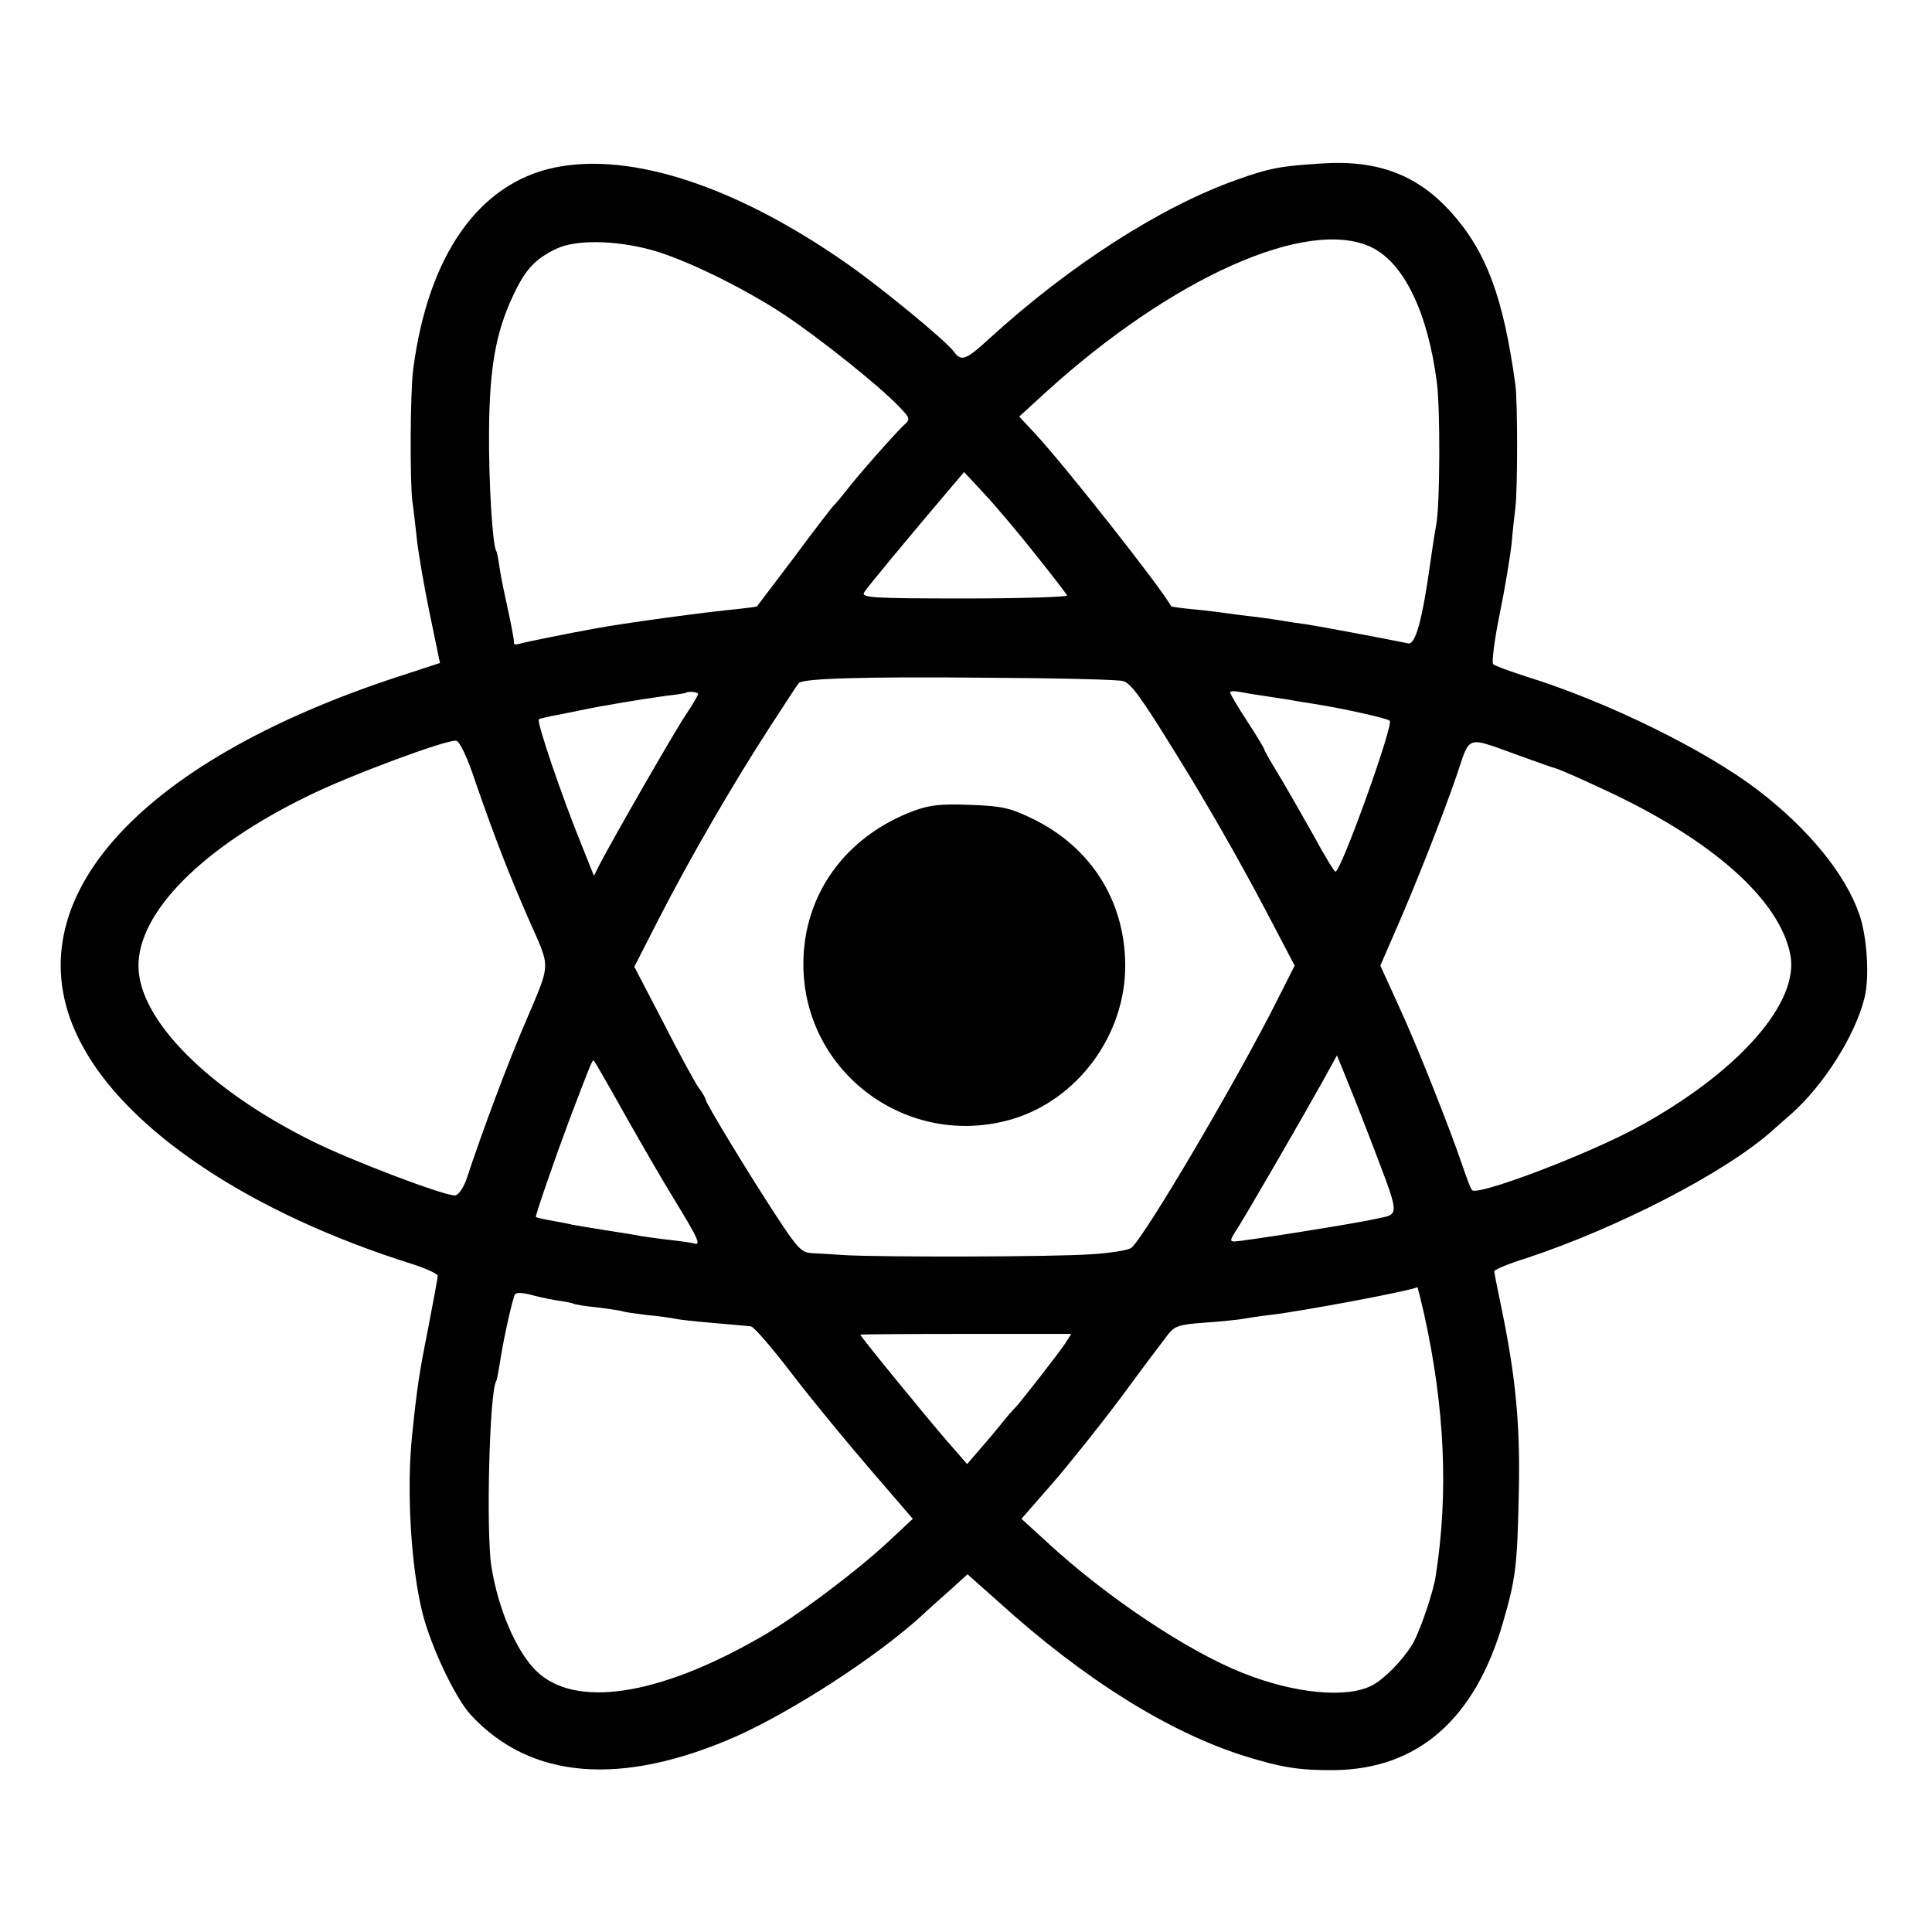
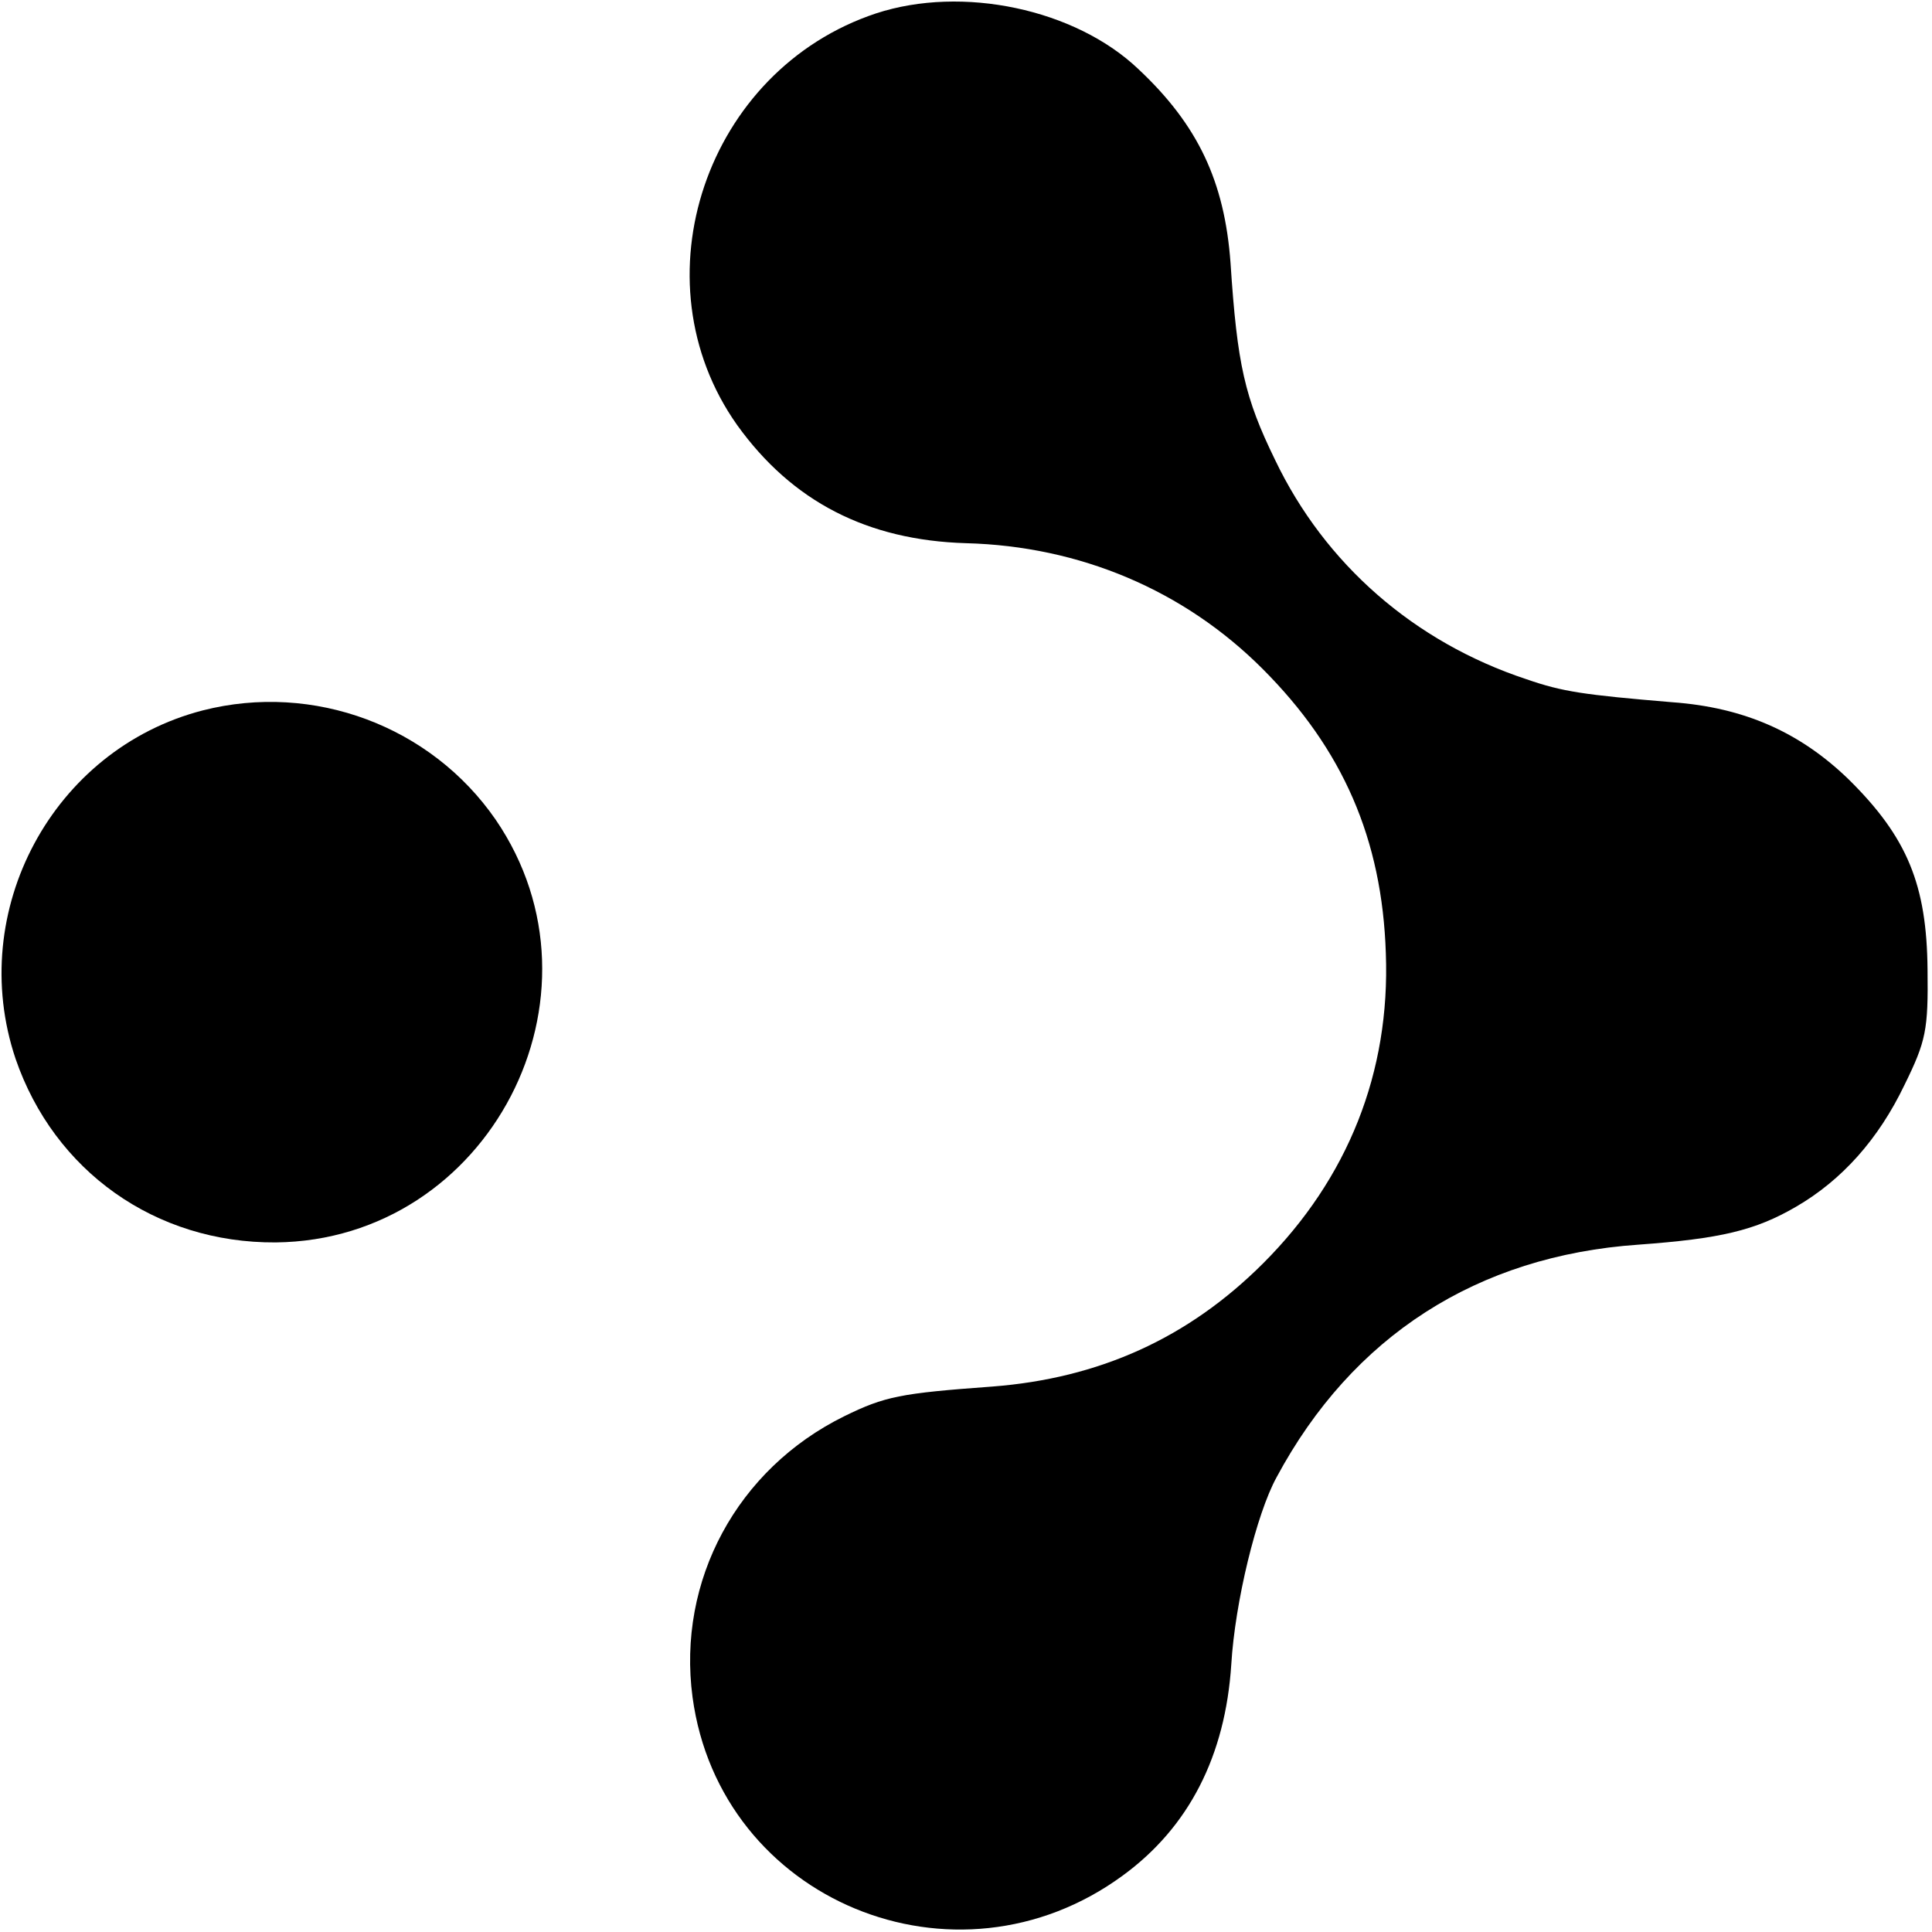
- <svg xmlns="http://www.w3.org/2000/svg" version="1.0" width="512pt" height="512pt" viewBox="0 0 512 512" preserveAspectRatio="xMidYMid meet">
-   <g transform="translate(0,512) scale(0.1,-0.1)" fill="#000000" stroke="none">
-     <path d="M1470 4676 c-202 -42 -336 -234 -375 -535 -8 -60 -9 -298 -2 -351 3 -19 8 -65 12 -101 4 -36 19 -124 34 -196 l27 -130 -101 -33 c-713 -231 -1044 -612 -849 -977 122 -231 450 -449 877 -583 37 -12 67 -26 67 -31 0 -5 -11 -65 -24 -132 -24 -121 -30 -155 -44 -292 -15 -143 -3 -349 28 -471 23 -90 87 -225 128 -269 158 -171 399 -190 702 -57 148 66 370 209 490 318 19 18 55 50 80 72 l44 40 81 -72 c227 -206 452 -346 651 -409 99 -31 149 -39 239 -38 222 2 374 135 448 391 34 117 38 150 42 345 4 178 -8 304 -45 484 -11 52 -20 98 -20 102 0 4 37 20 83 34 245 81 528 227 653 338 16 14 38 34 50 44 87 77 170 208 195 308 14 55 7 164 -14 223 -37 106 -134 225 -267 327 -139 107 -402 236 -615 302 -44 14 -84 29 -88 33 -4 4 3 63 17 131 14 68 28 153 32 189 3 36 8 79 10 95 6 52 6 278 0 325 -32 233 -77 353 -170 457 -89 99 -193 139 -340 130 -112 -7 -141 -12 -230 -44 -200 -71 -443 -227 -656 -422 -60 -55 -73 -60 -92 -33 -20 28 -194 171 -283 233 -293 205 -572 297 -775 255z m2164 -211 c86 -41 150 -172 174 -360 9 -70 8 -314 -1 -370 -3 -16 -11 -66 -17 -110 -21 -149 -39 -214 -58 -210 -59 12 -234 45 -267 50 -23 3 -50 7 -60 9 -11 2 -45 7 -75 11 -30 3 -66 8 -80 10 -14 2 -52 7 -85 10 -33 3 -60 7 -61 8 -28 51 -282 373 -361 458 l-42 45 71 65 c335 304 693 464 862 384z m-1909 -7 c89 -24 246 -101 355 -173 95 -64 247 -185 299 -239 34 -35 35 -36 15 -54 -25 -24 -126 -138 -155 -177 -13 -16 -26 -32 -30 -35 -3 -3 -50 -63 -103 -135 -54 -71 -99 -131 -100 -132 -1 -1 -24 -4 -51 -7 -86 -8 -306 -38 -380 -52 -61 -11 -181 -35 -198 -40 -10 -3 -16 -2 -15 3 1 4 -6 42 -15 83 -9 41 -20 93 -23 115 -3 22 -7 42 -9 45 -10 16 -20 185 -19 315 1 170 18 264 63 360 33 71 59 99 116 126 51 24 153 23 250 -3z m1018 -806 c45 -56 83 -106 85 -110 1 -4 -121 -8 -272 -8 -244 0 -274 2 -266 16 7 12 111 138 242 292 l23 27 53 -57 c29 -31 90 -103 135 -160z m234 -337 c21 -7 48 -44 141 -195 79 -127 166 -279 237 -414 l76 -145 -47 -93 c-105 -209 -351 -627 -386 -655 -7 -6 -56 -14 -108 -17 -94 -7 -558 -8 -655 -2 -27 2 -64 4 -82 5 -28 1 -38 10 -96 99 -69 105 -187 299 -187 308 0 3 -8 18 -19 32 -10 15 -53 93 -94 174 l-76 146 66 129 c82 160 194 353 291 503 41 63 76 117 79 120 11 12 172 17 493 14 190 -1 355 -5 367 -9z m-1127 -34 c0 -4 -15 -29 -33 -56 -31 -46 -196 -334 -229 -398 l-14 -28 -32 80 c-53 130 -121 330 -114 335 4 2 25 7 47 11 22 4 49 10 60 12 67 14 165 30 230 39 28 3 51 7 53 8 5 5 32 2 32 -3z m1505 -6 c22 -3 51 -8 65 -10 14 -3 41 -7 60 -10 72 -11 195 -38 203 -45 11 -10 -129 -400 -144 -400 -3 0 -30 44 -59 98 -30 53 -71 125 -92 160 -21 34 -38 64 -38 67 0 2 -20 36 -45 74 -25 38 -45 72 -45 76 0 4 12 4 28 1 15 -3 45 -8 67 -11z m-2094 -230 c51 -147 89 -245 144 -370 54 -121 54 -107 -7 -251 -51 -117 -122 -308 -160 -424 -8 -25 -22 -46 -31 -48 -22 -4 -274 91 -382 145 -273 136 -455 319 -458 460 -3 144 169 318 452 455 110 54 366 149 390 145 9 -1 30 -45 52 -112z m2764 73 c44 -16 89 -32 100 -35 11 -3 76 -32 144 -64 272 -129 445 -283 475 -426 28 -128 -137 -316 -409 -463 -136 -73 -420 -180 -434 -164 -4 5 -15 34 -25 64 -35 103 -123 325 -171 428 l-47 103 40 92 c54 123 124 301 163 414 36 107 22 102 164 51z m-395 -1013 c82 -215 81 -201 17 -215 -58 -13 -355 -60 -376 -60 -11 0 -11 4 1 23 22 32 188 320 233 401 l38 69 14 -34 c8 -19 41 -101 73 -184z m-1979 70 c40 -71 101 -177 136 -234 65 -106 72 -123 51 -116 -7 2 -35 6 -63 9 -27 3 -61 8 -75 10 -14 3 -57 10 -97 16 -39 6 -77 13 -85 14 -7 2 -32 7 -55 11 -24 4 -43 9 -43 10 0 9 55 167 88 255 59 155 62 163 66 159 2 -2 37 -62 77 -134z m2123 -537 c55 -249 65 -475 31 -693 -6 -44 -44 -154 -63 -184 -25 -41 -74 -91 -105 -107 -67 -36 -208 -22 -345 33 -146 58 -360 201 -516 345 l-69 63 83 95 c45 52 128 156 184 231 55 75 110 148 121 162 18 23 29 27 100 32 44 3 89 8 100 10 11 2 42 7 69 10 87 10 384 66 392 74 1 0 9 -32 18 -71z m-2300 36 c22 -3 43 -7 46 -9 3 -2 33 -7 65 -10 33 -4 62 -9 65 -10 3 -2 33 -6 65 -10 33 -3 67 -8 75 -10 8 -2 53 -7 100 -11 47 -4 92 -8 100 -9 8 -1 57 -58 109 -126 52 -68 146 -182 208 -254 l112 -130 -62 -58 c-84 -79 -250 -204 -342 -256 -271 -156 -492 -189 -594 -89 -53 52 -101 164 -119 278 -14 93 -5 462 13 490 2 3 6 26 10 50 8 55 33 169 40 180 3 5 19 4 37 0 17 -5 49 -12 72 -16z m1349 -114 c-16 -25 -122 -160 -132 -170 -4 -3 -23 -25 -43 -50 -20 -25 -48 -57 -61 -72 l-24 -28 -54 62 c-52 60 -229 276 -229 281 0 1 126 2 280 2 l279 0 -16 -25z" />
-     <path d="M2421 2971 c-181 -68 -292 -222 -292 -406 0 -287 276 -492 553 -411 175 52 302 225 300 411 -2 170 -92 311 -247 386 -58 28 -80 33 -164 36 -78 3 -106 0 -150 -16z" />
+ <svg xmlns="http://www.w3.org/2000/svg" version="1.0" width="260pt" height="260pt" viewBox="0 0 260 260" preserveAspectRatio="xMidYMid meet">
+   <g transform="translate(0,260) scale(0.1,-0.1)" fill="#000000" stroke="none">
+     <path d="M1179 2582 c-229 -76 -325 -359 -187 -554 74 -103 175 -155 308 -159 153 -4 293 -63 399 -169 108 -108 161 -229 166 -383 6 -160 -51 -303 -165 -417 -101 -101 -221 -155 -365 -166 -123 -9 -144 -13 -199 -40 -144 -71 -225 -221 -204 -378 37 -274 354 -405 579 -240 89 65 138 161 146 284 5 84 34 203 61 252 102 190 270 298 487 313 110 8 157 19 212 51 62 36 111 91 146 164 29 59 32 74 31 155 -1 114 -27 178 -106 256 -65 63 -140 97 -238 104 -119 10 -147 14 -196 31 -151 50 -271 155 -338 295 -41 84 -51 128 -60 265 -8 110 -44 186 -124 261 -85 81 -237 113 -353 75z" />
+     <path d="M273 1644 c-202 -52 -319 -270 -252 -469 52 -151 188 -248 350 -247 287 3 458 332 296 569 -87 126 -245 185 -394 147z" />
  </g>
</svg>
